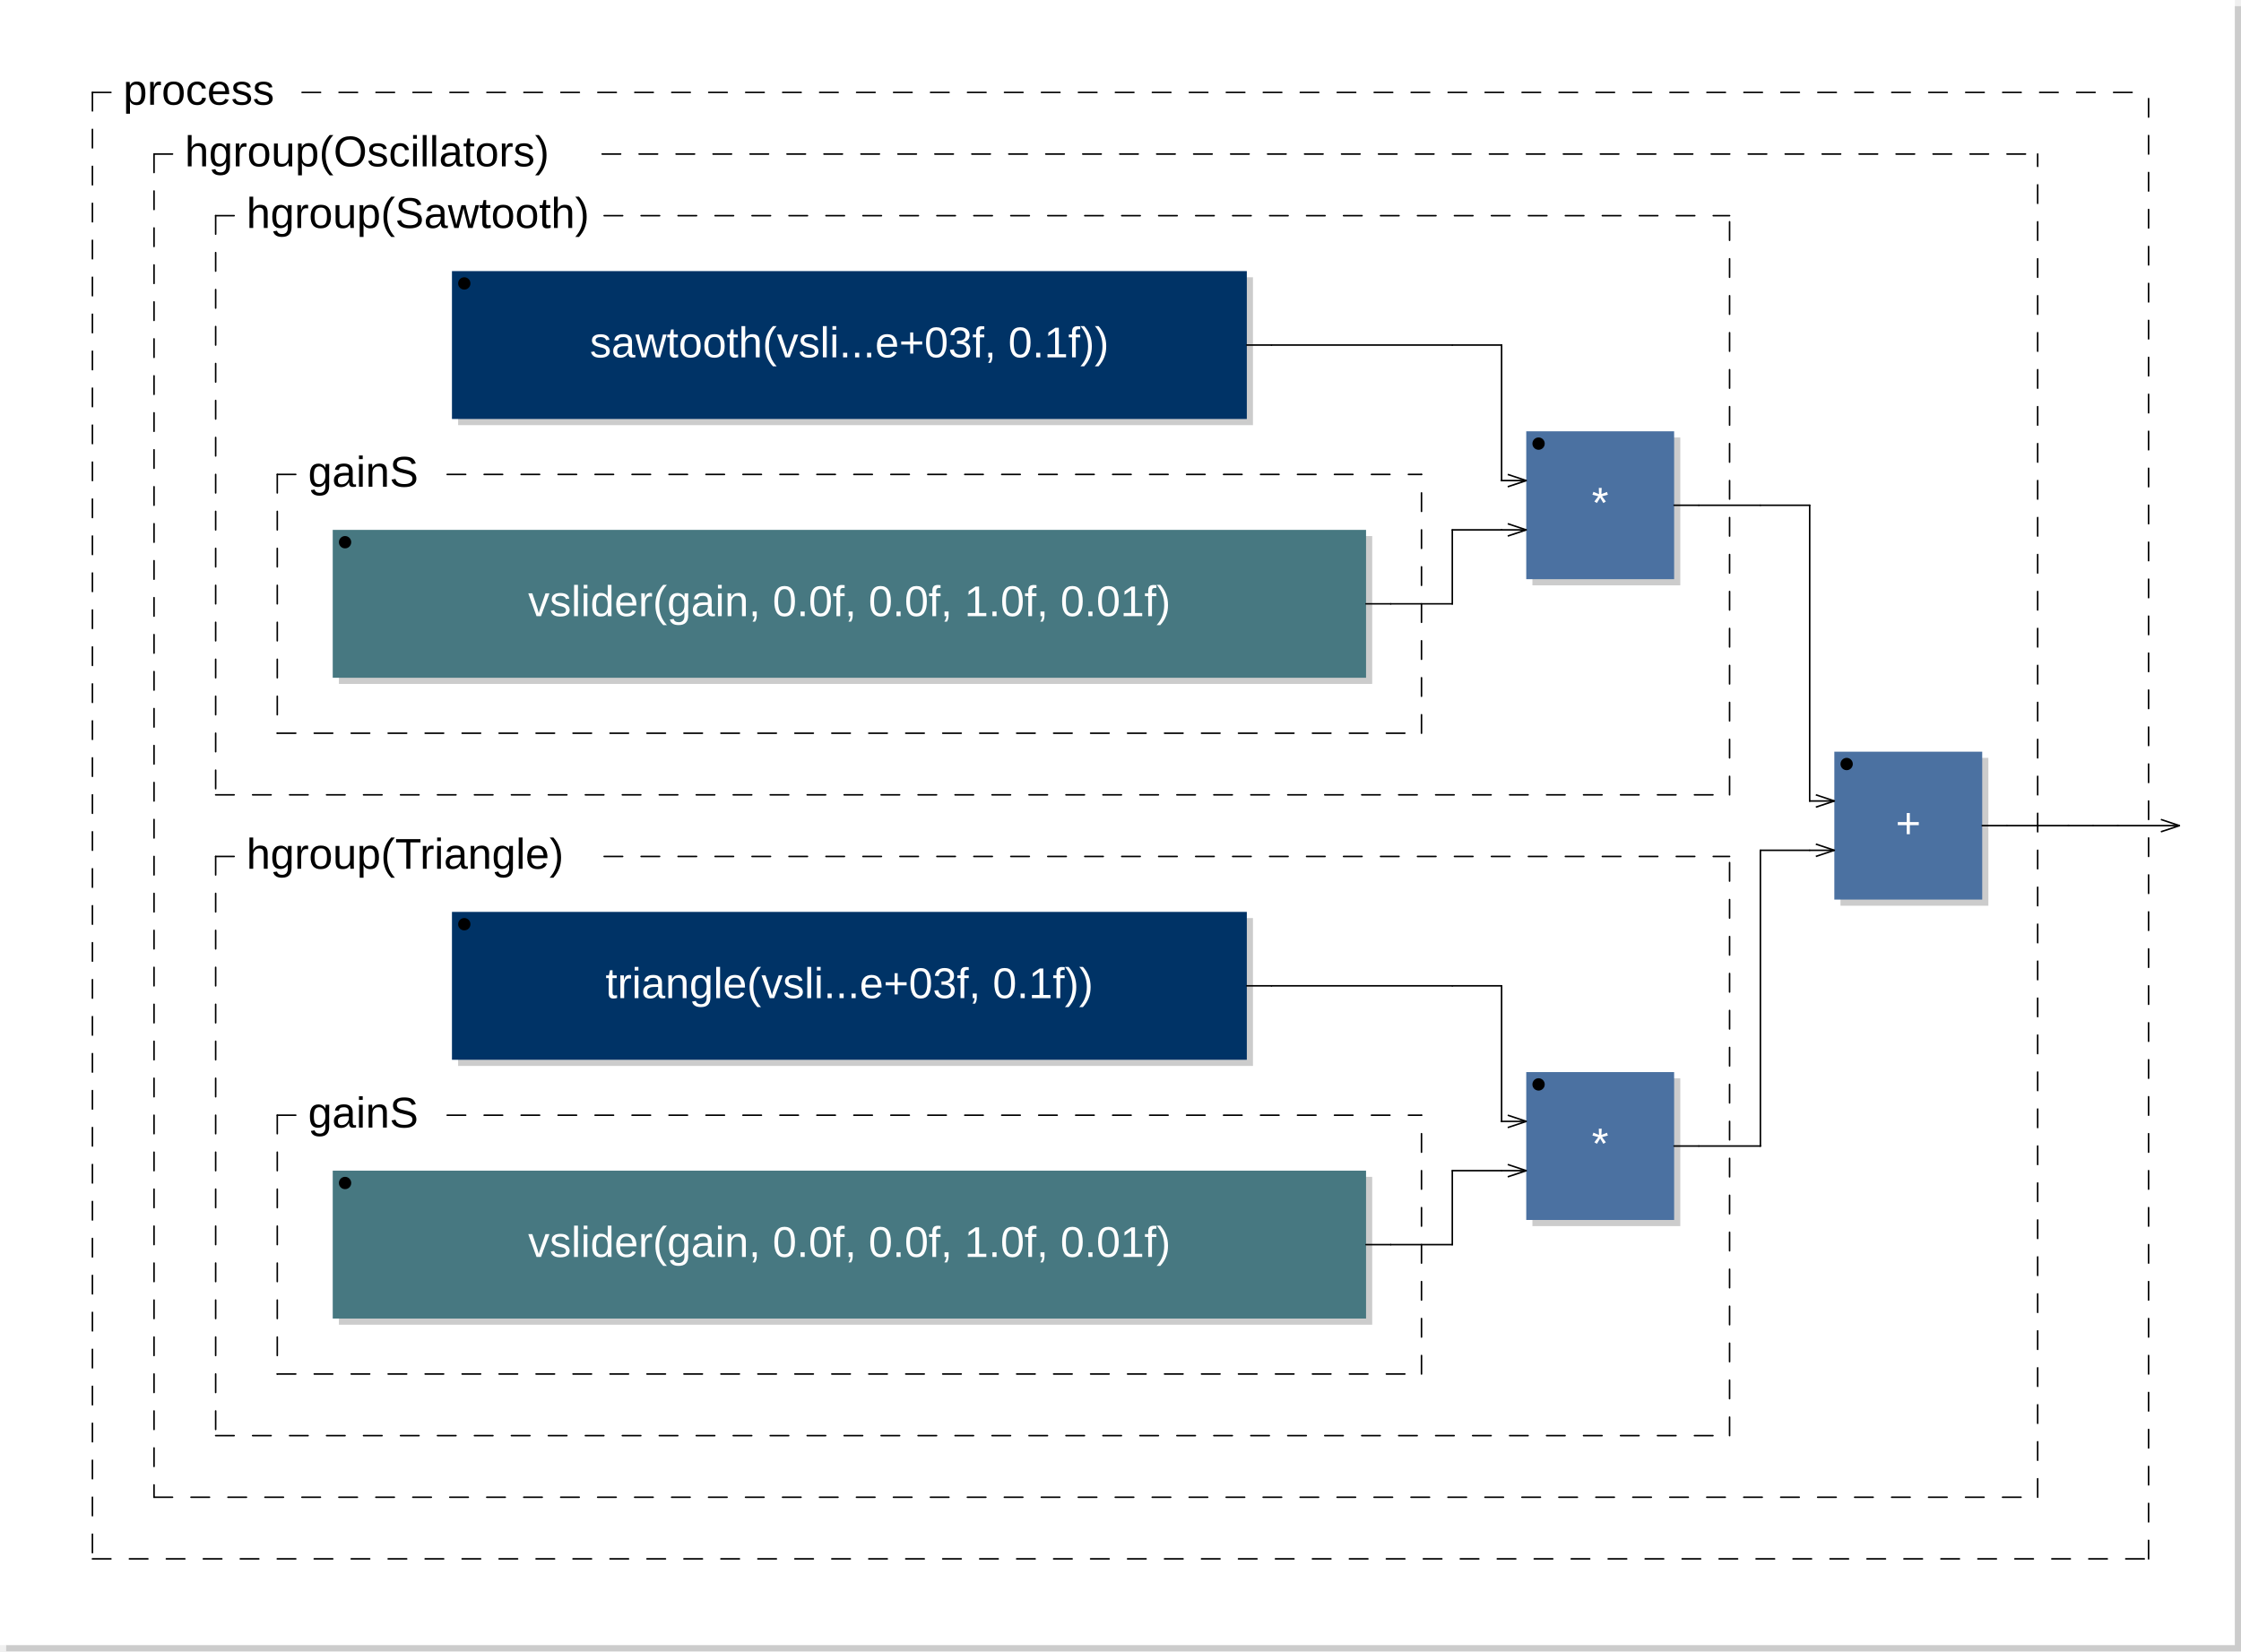
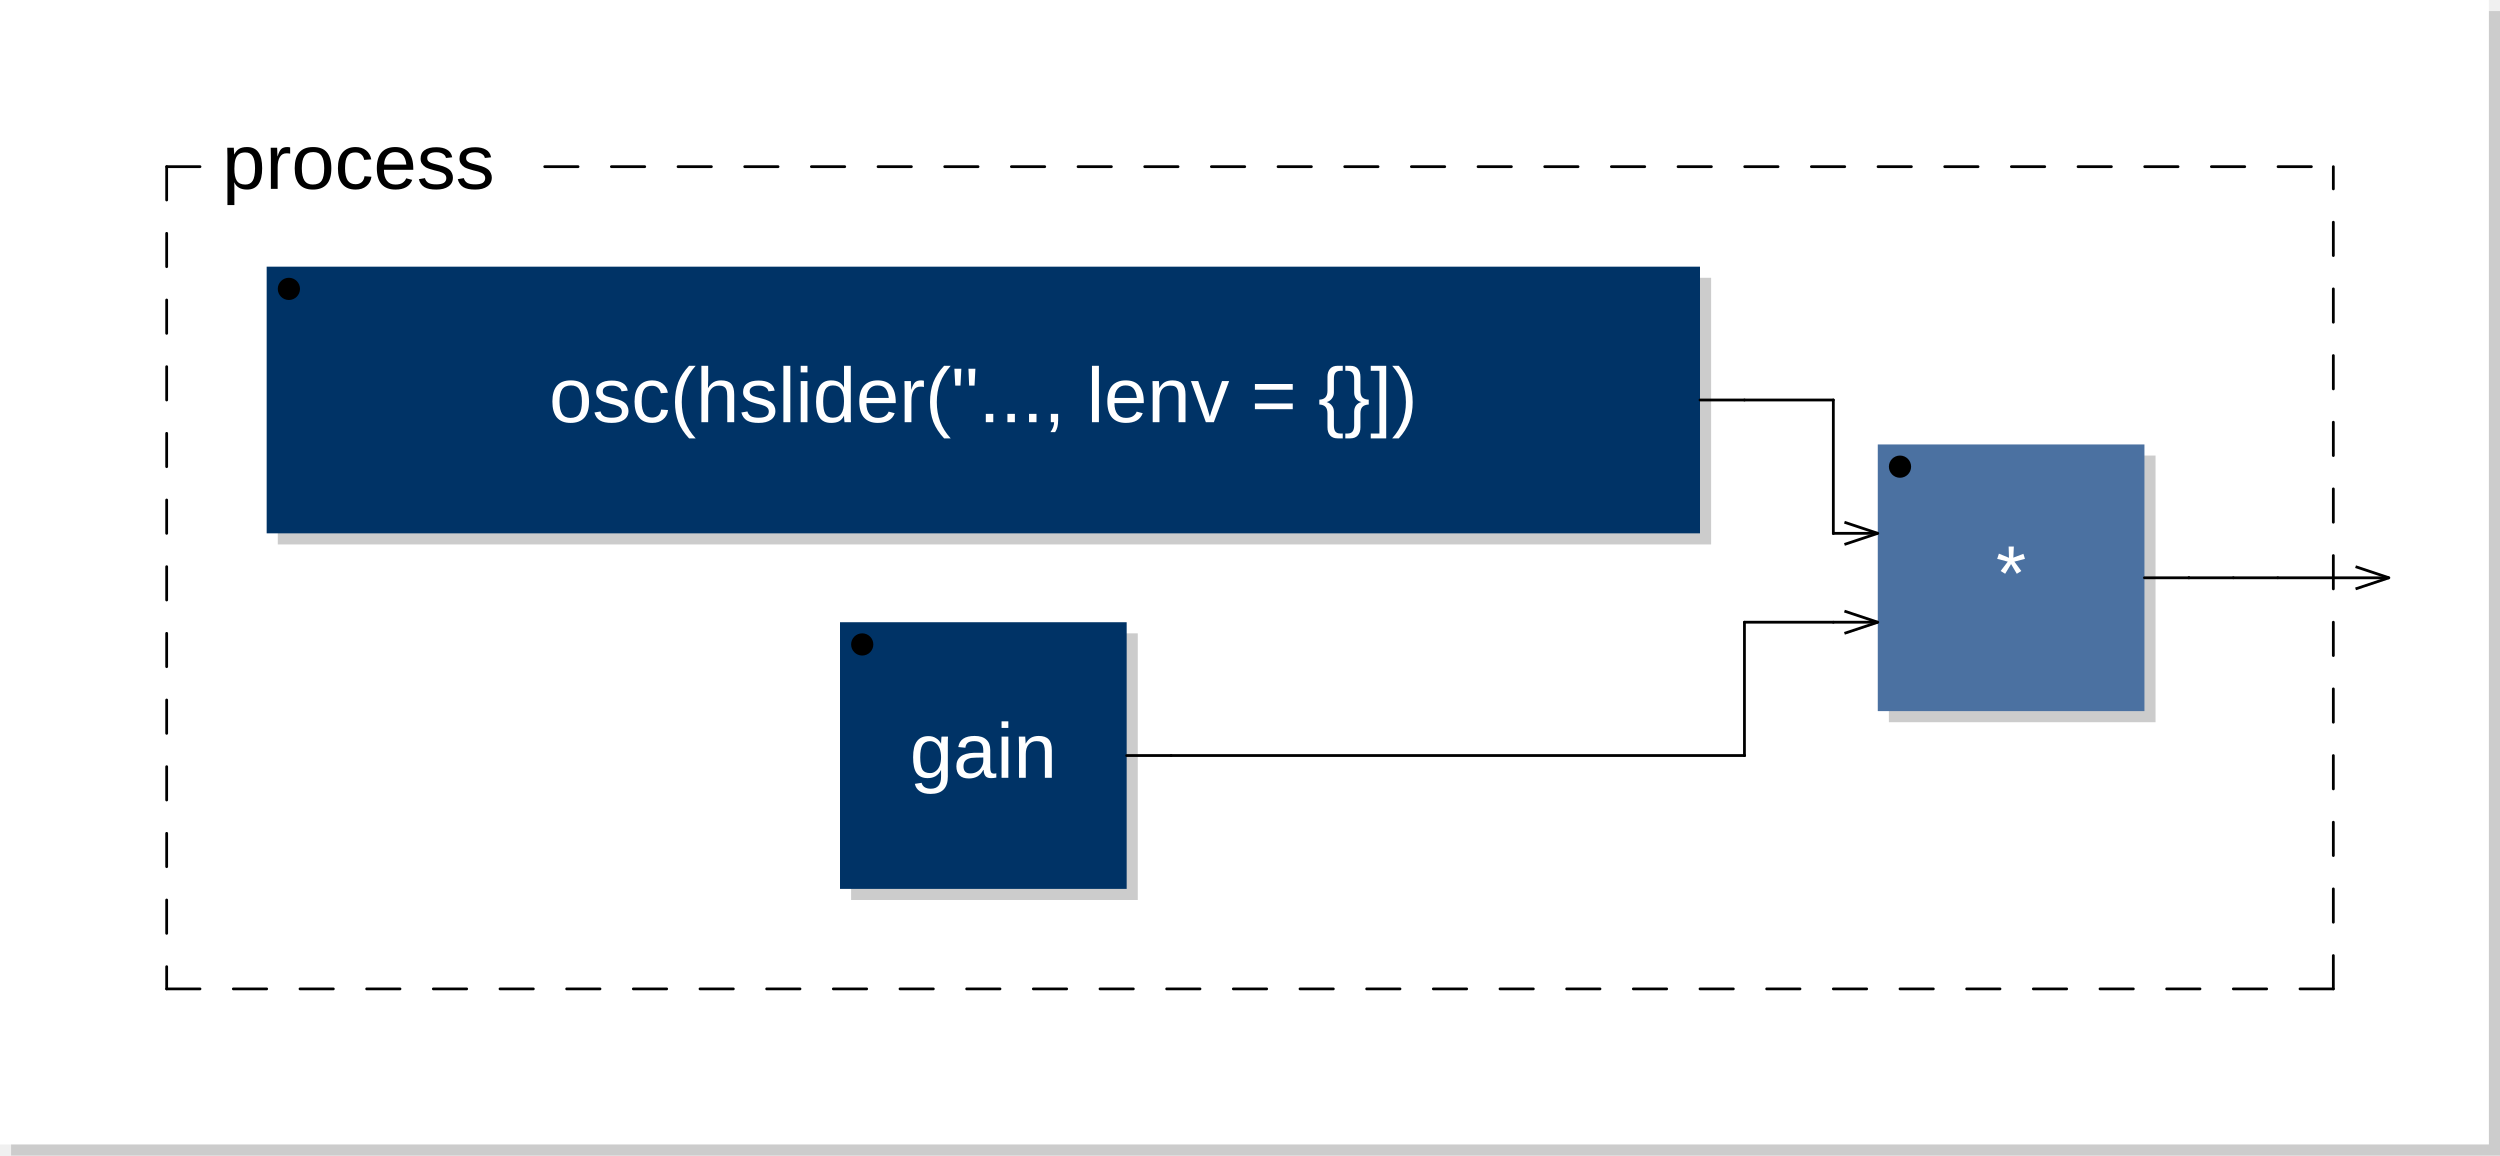
- <svg xmlns="http://www.w3.org/2000/svg" xmlns:xlink="http://www.w3.org/1999/xlink" viewBox="0 0 363.7 268" width="181.85mm" height="134mm" version="1.1">
-   <rect x="1" y="1" width="362.7" height="267" rx="0" ry="0" style="stroke:none;fill:#cccccc;" />
-   <rect x="0" y="0" width="362.7" height="267" rx="0" ry="0" style="stroke:none;fill:#ffffff;" />
+ <svg xmlns="http://www.w3.org/2000/svg" xmlns:xlink="http://www.w3.org/1999/xlink" viewBox="0 0 225 104" width="112.5mm" height="52mm" version="1.1">
+   <rect x="1" y="1" width="224" height="103" rx="0" ry="0" style="stroke:none;fill:#cccccc;" />
+   <rect x="0" y="0" width="224" height="103" rx="0" ry="0" style="stroke:none;fill:#ffffff;" />
  <text x="10" y="7" font-family="Arial" font-size="7" />
-   <a xlink:href="sawtooth-0x13473ce90.svg">
-     <rect x="74.35" y="45" width="129" height="24" rx="0" ry="0" style="stroke:none;fill:#cccccc;" />
-     <rect x="73.35" y="44" width="129" height="24" rx="0" ry="0" style="stroke:none;fill:#003366;" />
+   <a xlink:href="osc-0x1431897e0.svg">
+     <rect x="25" y="25" width="129" height="24" rx="0" ry="0" style="stroke:none;fill:#cccccc;" />
+     <rect x="24" y="24" width="129" height="24" rx="0" ry="0" style="stroke:none;fill:#003366;" />
  </a>
-   <a xlink:href="sawtooth-0x13473ce90.svg">
-     <text x="137.85" y="58" font-family="Arial" font-size="7" text-anchor="middle" fill="#FFFFFF">sawtooth(vsli...e+03f, 0.1f))</text>
+   <a xlink:href="osc-0x1431897e0.svg">
+     <text x="88.5" y="38" font-family="Arial" font-size="7" text-anchor="middle" fill="#FFFFFF">osc(hslider("..., lenv = {}])</text>
  </a>
-   <circle cx="75.35" cy="46" r="1" />
-   <rect x="55" y="87" width="167.7" height="24" rx="0" ry="0" style="stroke:none;fill:#cccccc;" />
-   <rect x="54" y="86" width="167.7" height="24" rx="0" ry="0" style="stroke:none;fill:#477881;" />
-   <text x="137.85" y="100" font-family="Arial" font-size="7" text-anchor="middle" fill="#FFFFFF">vslider(gain, 0.0f, 0.0f, 1.0f, 0.01f)</text>
-   <circle cx="56" cy="88" r="1" />
-   <line x1="45" y1="77" x2="45" y2="119" style="stroke: black; stroke-linecap:round; stroke-width:0.25; stroke-dasharray:3,3;" />
-   <line x1="45" y1="119" x2="230.7" y2="119" style="stroke: black; stroke-linecap:round; stroke-width:0.25; stroke-dasharray:3,3;" />
-   <line x1="230.7" y1="119" x2="230.7" y2="77" style="stroke: black; stroke-linecap:round; stroke-width:0.25; stroke-dasharray:3,3;" />
-   <line x1="45" y1="77" x2="50" y2="77" style="stroke: black; stroke-linecap:round; stroke-width:0.25; stroke-dasharray:3,3;" />
-   <line x1="72.575" y1="77" x2="230.7" y2="77" style="stroke: black; stroke-linecap:round; stroke-width:0.25; stroke-dasharray:3,3;" />
-   <text x="50" y="79" font-family="Arial" font-size="7">gainS</text>
-   <rect x="248.7" y="71" width="24" height="24" rx="0" ry="0" style="stroke:none;fill:#cccccc;" />
-   <rect x="247.7" y="70" width="24" height="24" rx="0" ry="0" style="stroke:none;fill:#4B71A1;" />
-   <text x="259.7" y="84" font-family="Arial" font-size="7" text-anchor="middle" fill="#FFFFFF">*</text>
-   <circle cx="249.7" cy="72" r="1" />
-   <line x1="244.7" y1="77" x2="247.7" y2="78" transform="rotate(0,247.7,78)" style="stroke: black; stroke-width:0.25;" />
-   <line x1="244.7" y1="79" x2="247.7" y2="78" transform="rotate(0,247.7,78)" style="stroke: black; stroke-width:0.25;" />
-   <line x1="244.7" y1="85" x2="247.7" y2="86" transform="rotate(0,247.7,86)" style="stroke: black; stroke-width:0.25;" />
-   <line x1="244.7" y1="87" x2="247.7" y2="86" transform="rotate(0,247.7,86)" style="stroke: black; stroke-width:0.25;" />
-   <line x1="35" y1="35" x2="35" y2="129" style="stroke: black; stroke-linecap:round; stroke-width:0.25; stroke-dasharray:3,3;" />
-   <line x1="35" y1="129" x2="280.7" y2="129" style="stroke: black; stroke-linecap:round; stroke-width:0.25; stroke-dasharray:3,3;" />
-   <line x1="280.7" y1="129" x2="280.7" y2="35" style="stroke: black; stroke-linecap:round; stroke-width:0.25; stroke-dasharray:3,3;" />
-   <line x1="35" y1="35" x2="40" y2="35" style="stroke: black; stroke-linecap:round; stroke-width:0.25; stroke-dasharray:3,3;" />
-   <line x1="98.05" y1="35" x2="280.7" y2="35" style="stroke: black; stroke-linecap:round; stroke-width:0.25; stroke-dasharray:3,3;" />
-   <text x="40" y="37" font-family="Arial" font-size="7">hgroup(Sawtooth)</text>
-   <a xlink:href="triangle-0x13518ef10.svg">
-     <rect x="74.35" y="149" width="129" height="24" rx="0" ry="0" style="stroke:none;fill:#cccccc;" />
-     <rect x="73.35" y="148" width="129" height="24" rx="0" ry="0" style="stroke:none;fill:#003366;" />
+   <circle cx="26" cy="26" r="1" />
+   <a xlink:href="gain-0x14318c8c0.svg">
+     <rect x="76.6" y="57" width="25.8" height="24" rx="0" ry="0" style="stroke:none;fill:#cccccc;" />
+     <rect x="75.6" y="56" width="25.8" height="24" rx="0" ry="0" style="stroke:none;fill:#003366;" />
  </a>
-   <a xlink:href="triangle-0x13518ef10.svg">
-     <text x="137.85" y="162" font-family="Arial" font-size="7" text-anchor="middle" fill="#FFFFFF">triangle(vsli...e+03f, 0.1f))</text>
+   <a xlink:href="gain-0x14318c8c0.svg">
+     <text x="88.5" y="70" font-family="Arial" font-size="7" text-anchor="middle" fill="#FFFFFF">gain</text>
  </a>
-   <circle cx="75.35" cy="150" r="1" />
-   <rect x="55" y="191" width="167.7" height="24" rx="0" ry="0" style="stroke:none;fill:#cccccc;" />
-   <rect x="54" y="190" width="167.7" height="24" rx="0" ry="0" style="stroke:none;fill:#477881;" />
-   <text x="137.85" y="204" font-family="Arial" font-size="7" text-anchor="middle" fill="#FFFFFF">vslider(gain, 0.0f, 0.0f, 1.0f, 0.01f)</text>
-   <circle cx="56" cy="192" r="1" />
-   <line x1="45" y1="181" x2="45" y2="223" style="stroke: black; stroke-linecap:round; stroke-width:0.25; stroke-dasharray:3,3;" />
-   <line x1="45" y1="223" x2="230.7" y2="223" style="stroke: black; stroke-linecap:round; stroke-width:0.25; stroke-dasharray:3,3;" />
-   <line x1="230.7" y1="223" x2="230.7" y2="181" style="stroke: black; stroke-linecap:round; stroke-width:0.25; stroke-dasharray:3,3;" />
-   <line x1="45" y1="181" x2="50" y2="181" style="stroke: black; stroke-linecap:round; stroke-width:0.25; stroke-dasharray:3,3;" />
-   <line x1="72.575" y1="181" x2="230.7" y2="181" style="stroke: black; stroke-linecap:round; stroke-width:0.25; stroke-dasharray:3,3;" />
-   <text x="50" y="183" font-family="Arial" font-size="7">gainS</text>
-   <rect x="248.7" y="175" width="24" height="24" rx="0" ry="0" style="stroke:none;fill:#cccccc;" />
-   <rect x="247.7" y="174" width="24" height="24" rx="0" ry="0" style="stroke:none;fill:#4B71A1;" />
-   <text x="259.7" y="188" font-family="Arial" font-size="7" text-anchor="middle" fill="#FFFFFF">*</text>
-   <circle cx="249.7" cy="176" r="1" />
-   <line x1="244.7" y1="181" x2="247.7" y2="182" transform="rotate(0,247.7,182)" style="stroke: black; stroke-width:0.25;" />
-   <line x1="244.7" y1="183" x2="247.7" y2="182" transform="rotate(0,247.7,182)" style="stroke: black; stroke-width:0.25;" />
-   <line x1="244.7" y1="189" x2="247.7" y2="190" transform="rotate(0,247.7,190)" style="stroke: black; stroke-width:0.25;" />
-   <line x1="244.7" y1="191" x2="247.7" y2="190" transform="rotate(0,247.7,190)" style="stroke: black; stroke-width:0.25;" />
-   <line x1="35" y1="139" x2="35" y2="233" style="stroke: black; stroke-linecap:round; stroke-width:0.25; stroke-dasharray:3,3;" />
-   <line x1="35" y1="233" x2="280.7" y2="233" style="stroke: black; stroke-linecap:round; stroke-width:0.25; stroke-dasharray:3,3;" />
-   <line x1="280.7" y1="233" x2="280.7" y2="139" style="stroke: black; stroke-linecap:round; stroke-width:0.25; stroke-dasharray:3,3;" />
-   <line x1="35" y1="139" x2="40" y2="139" style="stroke: black; stroke-linecap:round; stroke-width:0.25; stroke-dasharray:3,3;" />
-   <line x1="98.05" y1="139" x2="280.7" y2="139" style="stroke: black; stroke-linecap:round; stroke-width:0.25; stroke-dasharray:3,3;" />
-   <text x="40" y="141" font-family="Arial" font-size="7">hgroup(Triangle)</text>
-   <rect x="298.7" y="123" width="24" height="24" rx="0" ry="0" style="stroke:none;fill:#cccccc;" />
-   <rect x="297.7" y="122" width="24" height="24" rx="0" ry="0" style="stroke:none;fill:#4B71A1;" />
-   <text x="309.7" y="136" font-family="Arial" font-size="7" text-anchor="middle" fill="#FFFFFF">+</text>
-   <circle cx="299.7" cy="124" r="1" />
-   <line x1="294.7" y1="129" x2="297.7" y2="130" transform="rotate(0,297.7,130)" style="stroke: black; stroke-width:0.25;" />
-   <line x1="294.7" y1="131" x2="297.7" y2="130" transform="rotate(0,297.7,130)" style="stroke: black; stroke-width:0.25;" />
-   <line x1="294.7" y1="137" x2="297.7" y2="138" transform="rotate(0,297.7,138)" style="stroke: black; stroke-width:0.25;" />
-   <line x1="294.7" y1="139" x2="297.7" y2="138" transform="rotate(0,297.7,138)" style="stroke: black; stroke-width:0.25;" />
-   <line x1="25" y1="25" x2="25" y2="243" style="stroke: black; stroke-linecap:round; stroke-width:0.25; stroke-dasharray:3,3;" />
-   <line x1="25" y1="243" x2="330.7" y2="243" style="stroke: black; stroke-linecap:round; stroke-width:0.25; stroke-dasharray:3,3;" />
-   <line x1="330.7" y1="243" x2="330.7" y2="25" style="stroke: black; stroke-linecap:round; stroke-width:0.25; stroke-dasharray:3,3;" />
-   <line x1="25" y1="25" x2="30" y2="25" style="stroke: black; stroke-linecap:round; stroke-width:0.25; stroke-dasharray:3,3;" />
-   <line x1="97.725" y1="25" x2="330.7" y2="25" style="stroke: black; stroke-linecap:round; stroke-width:0.25; stroke-dasharray:3,3;" />
-   <text x="30" y="27" font-family="Arial" font-size="7">hgroup(Oscillators)</text>
-   <line x1="15" y1="15" x2="15" y2="253" style="stroke: black; stroke-linecap:round; stroke-width:0.25; stroke-dasharray:3,3;" />
-   <line x1="15" y1="253" x2="348.7" y2="253" style="stroke: black; stroke-linecap:round; stroke-width:0.25; stroke-dasharray:3,3;" />
-   <line x1="348.7" y1="253" x2="348.7" y2="15" style="stroke: black; stroke-linecap:round; stroke-width:0.25; stroke-dasharray:3,3;" />
+   <circle cx="77.6" cy="58" r="1" />
+   <rect x="170" y="41" width="24" height="24" rx="0" ry="0" style="stroke:none;fill:#cccccc;" />
+   <rect x="169" y="40" width="24" height="24" rx="0" ry="0" style="stroke:none;fill:#4B71A1;" />
+   <text x="181" y="54" font-family="Arial" font-size="7" text-anchor="middle" fill="#FFFFFF">*</text>
+   <circle cx="171" cy="42" r="1" />
+   <line x1="166" y1="47" x2="169" y2="48" transform="rotate(0,169,48)" style="stroke: black; stroke-width:0.25;" />
+   <line x1="166" y1="49" x2="169" y2="48" transform="rotate(0,169,48)" style="stroke: black; stroke-width:0.25;" />
+   <line x1="166" y1="55" x2="169" y2="56" transform="rotate(0,169,56)" style="stroke: black; stroke-width:0.25;" />
+   <line x1="166" y1="57" x2="169" y2="56" transform="rotate(0,169,56)" style="stroke: black; stroke-width:0.25;" />
+   <line x1="15" y1="15" x2="15" y2="89" style="stroke: black; stroke-linecap:round; stroke-width:0.25; stroke-dasharray:3,3;" />
+   <line x1="15" y1="89" x2="210" y2="89" style="stroke: black; stroke-linecap:round; stroke-width:0.25; stroke-dasharray:3,3;" />
+   <line x1="210" y1="89" x2="210" y2="15" style="stroke: black; stroke-linecap:round; stroke-width:0.25; stroke-dasharray:3,3;" />
  <line x1="15" y1="15" x2="20" y2="15" style="stroke: black; stroke-linecap:round; stroke-width:0.25; stroke-dasharray:3,3;" />
-   <line x1="49.025" y1="15" x2="348.7" y2="15" style="stroke: black; stroke-linecap:round; stroke-width:0.25; stroke-dasharray:3,3;" />
+   <line x1="49.025" y1="15" x2="210" y2="15" style="stroke: black; stroke-linecap:round; stroke-width:0.25; stroke-dasharray:3,3;" />
  <text x="20" y="17" font-family="Arial" font-size="7">process</text>
-   <line x1="350.7" y1="133" x2="353.7" y2="134" transform="rotate(0,353.7,134)" style="stroke: black; stroke-width:0.25;" />
-   <line x1="350.7" y1="135" x2="353.7" y2="134" transform="rotate(0,353.7,134)" style="stroke: black; stroke-width:0.25;" />
-   <line x1="202.35" y1="56" x2="206.35" y2="56" style="stroke:black; stroke-linecap:round; stroke-width:0.25;" />
-   <line x1="202.35" y1="160" x2="206.35" y2="160" style="stroke:black; stroke-linecap:round; stroke-width:0.25;" />
-   <line x1="206.35" y1="56" x2="235.7" y2="56" style="stroke:black; stroke-linecap:round; stroke-width:0.25;" />
-   <line x1="206.35" y1="160" x2="235.7" y2="160" style="stroke:black; stroke-linecap:round; stroke-width:0.25;" />
-   <line x1="221.7" y1="98" x2="225.7" y2="98" style="stroke:black; stroke-linecap:round; stroke-width:0.25;" />
-   <line x1="221.7" y1="202" x2="225.7" y2="202" style="stroke:black; stroke-linecap:round; stroke-width:0.25;" />
-   <line x1="225.7" y1="98" x2="235.7" y2="98" style="stroke:black; stroke-linecap:round; stroke-width:0.25;" />
-   <line x1="225.7" y1="202" x2="235.7" y2="202" style="stroke:black; stroke-linecap:round; stroke-width:0.25;" />
-   <line x1="235.7" y1="56" x2="243.7" y2="56" style="stroke:black; stroke-linecap:round; stroke-width:0.25;" />
-   <line x1="235.7" y1="86" x2="243.7" y2="86" style="stroke:black; stroke-linecap:round; stroke-width:0.25;" />
-   <line x1="235.7" y1="98" x2="235.7" y2="86" style="stroke:black; stroke-linecap:round; stroke-width:0.25;" />
-   <line x1="235.7" y1="98" x2="235.7" y2="98" style="stroke:black; stroke-linecap:round; stroke-width:0.25;" />
-   <line x1="235.7" y1="160" x2="243.7" y2="160" style="stroke:black; stroke-linecap:round; stroke-width:0.25;" />
-   <line x1="235.7" y1="190" x2="243.7" y2="190" style="stroke:black; stroke-linecap:round; stroke-width:0.25;" />
-   <line x1="235.7" y1="202" x2="235.7" y2="190" style="stroke:black; stroke-linecap:round; stroke-width:0.25;" />
-   <line x1="235.7" y1="202" x2="235.7" y2="202" style="stroke:black; stroke-linecap:round; stroke-width:0.25;" />
-   <line x1="243.7" y1="56" x2="243.7" y2="78" style="stroke:black; stroke-linecap:round; stroke-width:0.25;" />
-   <line x1="243.7" y1="78" x2="243.7" y2="78" style="stroke:black; stroke-linecap:round; stroke-width:0.25;" />
-   <line x1="243.7" y1="78" x2="247.7" y2="78" style="stroke:black; stroke-linecap:round; stroke-width:0.25;" />
-   <line x1="243.7" y1="86" x2="247.7" y2="86" style="stroke:black; stroke-linecap:round; stroke-width:0.25;" />
-   <line x1="243.7" y1="160" x2="243.7" y2="182" style="stroke:black; stroke-linecap:round; stroke-width:0.25;" />
-   <line x1="243.7" y1="182" x2="243.7" y2="182" style="stroke:black; stroke-linecap:round; stroke-width:0.25;" />
-   <line x1="243.7" y1="182" x2="247.7" y2="182" style="stroke:black; stroke-linecap:round; stroke-width:0.25;" />
-   <line x1="243.7" y1="190" x2="247.7" y2="190" style="stroke:black; stroke-linecap:round; stroke-width:0.25;" />
-   <line x1="271.7" y1="82" x2="275.7" y2="82" style="stroke:black; stroke-linecap:round; stroke-width:0.25;" />
-   <line x1="271.7" y1="186" x2="275.7" y2="186" style="stroke:black; stroke-linecap:round; stroke-width:0.25;" />
-   <line x1="275.7" y1="82" x2="285.7" y2="82" style="stroke:black; stroke-linecap:round; stroke-width:0.25;" />
-   <line x1="275.7" y1="186" x2="285.7" y2="186" style="stroke:black; stroke-linecap:round; stroke-width:0.25;" />
-   <line x1="285.7" y1="82" x2="293.7" y2="82" style="stroke:black; stroke-linecap:round; stroke-width:0.25;" />
-   <line x1="285.7" y1="138" x2="293.7" y2="138" style="stroke:black; stroke-linecap:round; stroke-width:0.25;" />
-   <line x1="285.7" y1="186" x2="285.7" y2="138" style="stroke:black; stroke-linecap:round; stroke-width:0.25;" />
-   <line x1="285.7" y1="186" x2="285.7" y2="186" style="stroke:black; stroke-linecap:round; stroke-width:0.25;" />
-   <line x1="293.7" y1="82" x2="293.7" y2="130" style="stroke:black; stroke-linecap:round; stroke-width:0.25;" />
-   <line x1="293.7" y1="130" x2="293.7" y2="130" style="stroke:black; stroke-linecap:round; stroke-width:0.25;" />
-   <line x1="293.7" y1="130" x2="297.7" y2="130" style="stroke:black; stroke-linecap:round; stroke-width:0.25;" />
-   <line x1="293.7" y1="138" x2="297.7" y2="138" style="stroke:black; stroke-linecap:round; stroke-width:0.25;" />
-   <line x1="321.7" y1="134" x2="325.7" y2="134" style="stroke:black; stroke-linecap:round; stroke-width:0.25;" />
-   <line x1="325.7" y1="134" x2="335.7" y2="134" style="stroke:black; stroke-linecap:round; stroke-width:0.25;" />
-   <line x1="335.7" y1="134" x2="335.7" y2="134" style="stroke:black; stroke-linecap:round; stroke-width:0.25;" />
-   <line x1="335.7" y1="134" x2="339.7" y2="134" style="stroke:black; stroke-linecap:round; stroke-width:0.25;" />
-   <line x1="339.7" y1="134" x2="343.7" y2="134" style="stroke:black; stroke-linecap:round; stroke-width:0.25;" />
-   <line x1="343.7" y1="134" x2="353.7" y2="134" style="stroke:black; stroke-linecap:round; stroke-width:0.25;" />
+   <line x1="212" y1="51" x2="215" y2="52" transform="rotate(0,215,52)" style="stroke: black; stroke-width:0.25;" />
+   <line x1="212" y1="53" x2="215" y2="52" transform="rotate(0,215,52)" style="stroke: black; stroke-width:0.25;" />
+   <line x1="101.4" y1="68" x2="105.4" y2="68" style="stroke:black; stroke-linecap:round; stroke-width:0.25;" />
+   <line x1="105.4" y1="68" x2="157" y2="68" style="stroke:black; stroke-linecap:round; stroke-width:0.25;" />
+   <line x1="153" y1="36" x2="157" y2="36" style="stroke:black; stroke-linecap:round; stroke-width:0.25;" />
+   <line x1="157" y1="36" x2="165" y2="36" style="stroke:black; stroke-linecap:round; stroke-width:0.25;" />
+   <line x1="157" y1="56" x2="165" y2="56" style="stroke:black; stroke-linecap:round; stroke-width:0.25;" />
+   <line x1="157" y1="68" x2="157" y2="56" style="stroke:black; stroke-linecap:round; stroke-width:0.25;" />
+   <line x1="157" y1="68" x2="157" y2="68" style="stroke:black; stroke-linecap:round; stroke-width:0.25;" />
+   <line x1="165" y1="36" x2="165" y2="48" style="stroke:black; stroke-linecap:round; stroke-width:0.25;" />
+   <line x1="165" y1="48" x2="165" y2="48" style="stroke:black; stroke-linecap:round; stroke-width:0.25;" />
+   <line x1="165" y1="48" x2="169" y2="48" style="stroke:black; stroke-linecap:round; stroke-width:0.25;" />
+   <line x1="165" y1="56" x2="169" y2="56" style="stroke:black; stroke-linecap:round; stroke-width:0.25;" />
+   <line x1="193" y1="52" x2="197" y2="52" style="stroke:black; stroke-linecap:round; stroke-width:0.25;" />
+   <line x1="197" y1="52" x2="197" y2="52" style="stroke:black; stroke-linecap:round; stroke-width:0.25;" />
+   <line x1="197" y1="52" x2="201" y2="52" style="stroke:black; stroke-linecap:round; stroke-width:0.25;" />
+   <line x1="201" y1="52" x2="205" y2="52" style="stroke:black; stroke-linecap:round; stroke-width:0.25;" />
+   <line x1="205" y1="52" x2="215" y2="52" style="stroke:black; stroke-linecap:round; stroke-width:0.25;" />
</svg>
